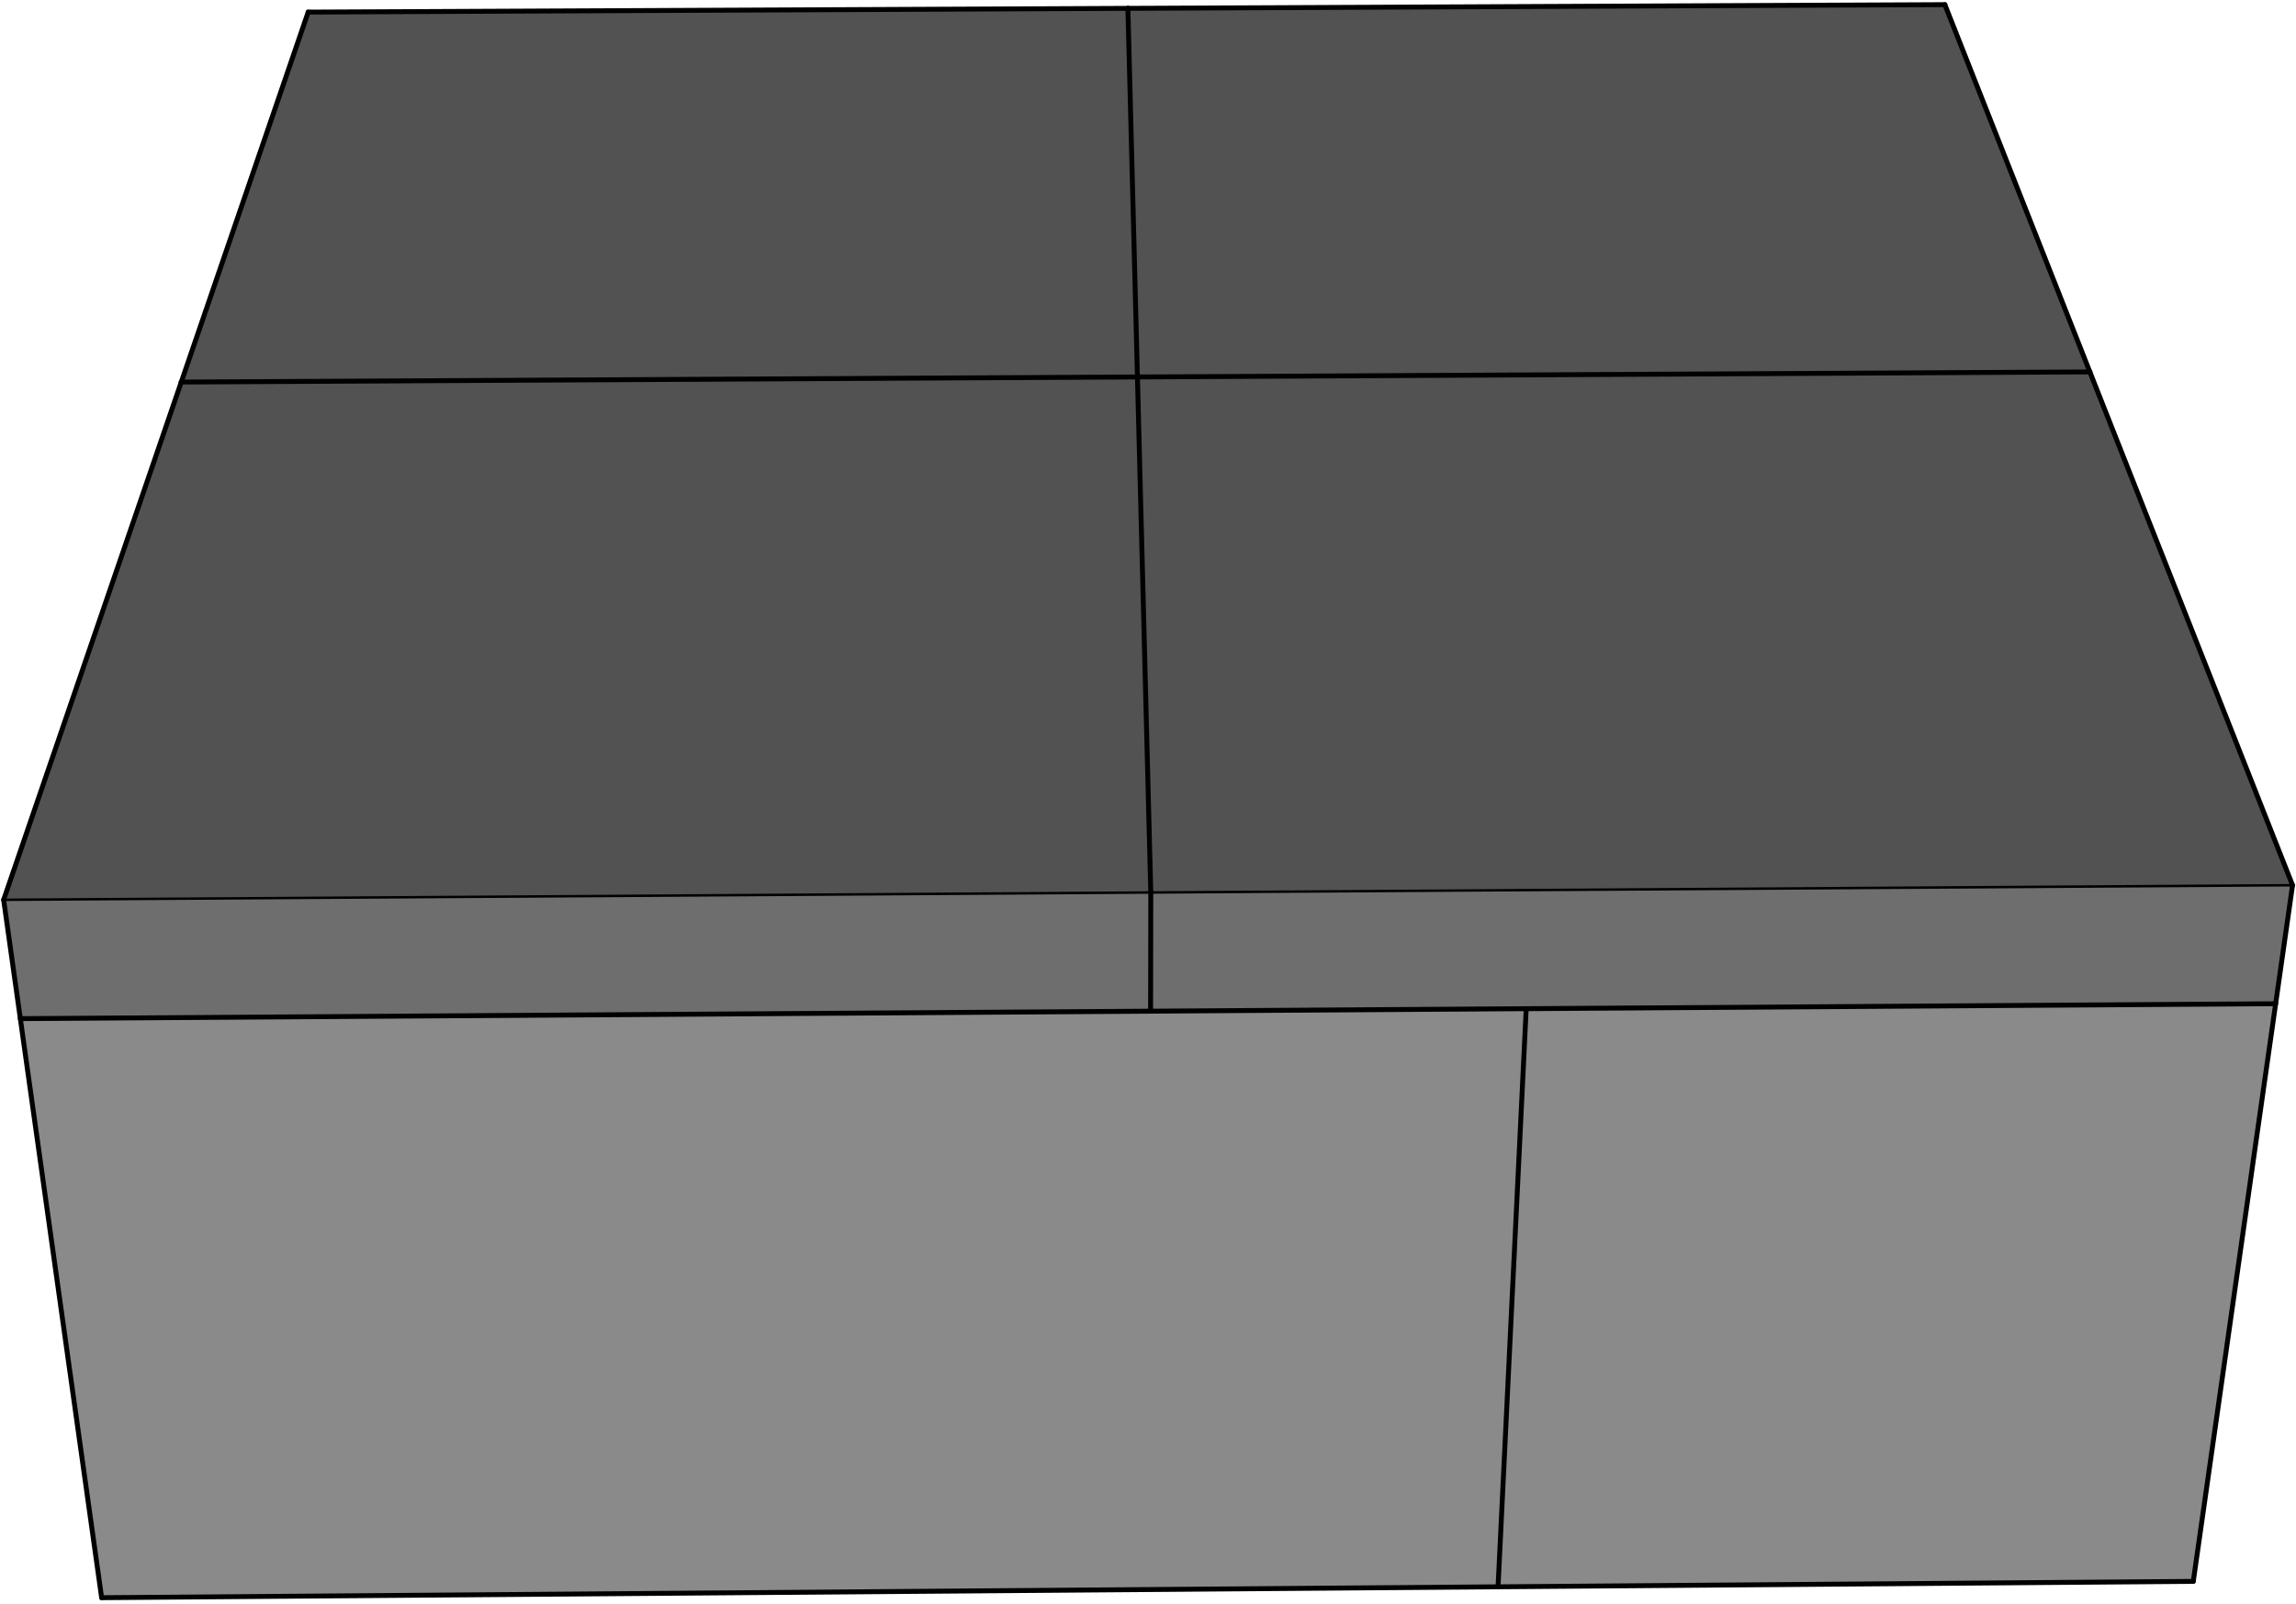
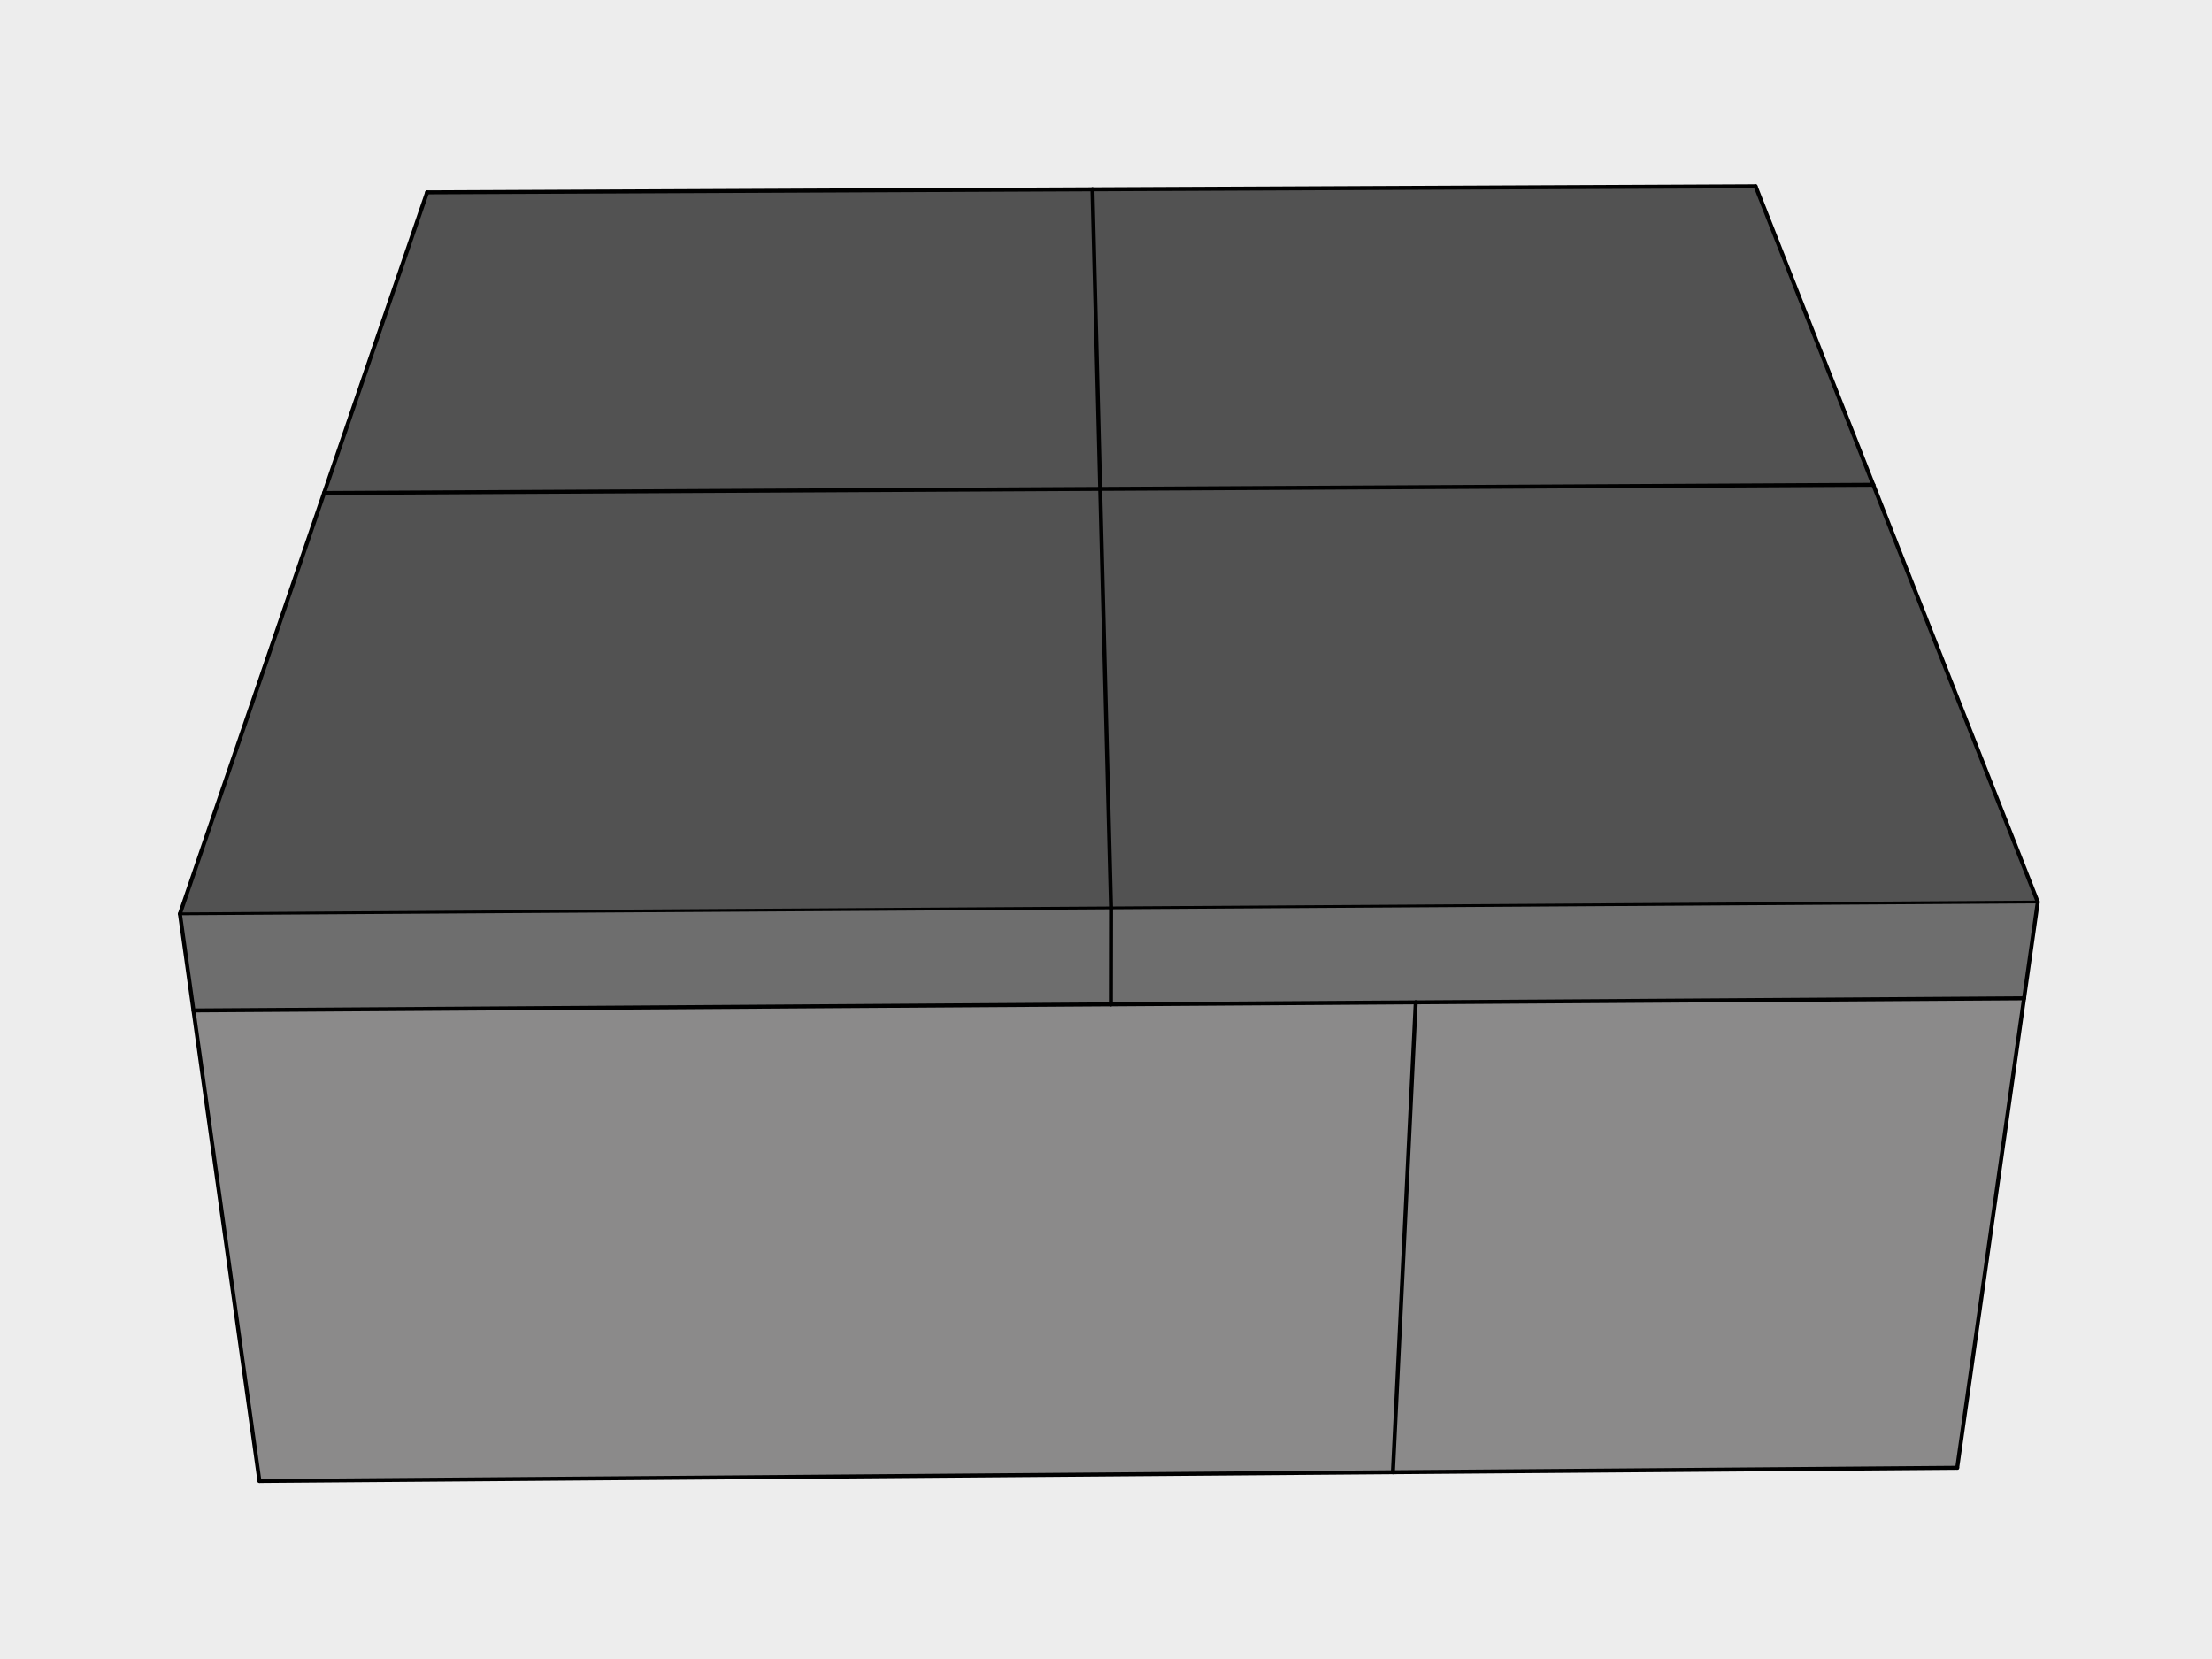
- <svg xmlns="http://www.w3.org/2000/svg" viewBox="0 0 468 327" version="1.1">
+ <svg xmlns="http://www.w3.org/2000/svg" viewBox="0 0 400 300" version="1.1">
  <g id="02b" stroke="none" stroke-width="1" fill="none" fill-rule="evenodd">
-     <g id="Group-80">
-       <polyline id="Fill-51" fill="#8B8A8A" points="20.716 325.753 4.144 207.69 234.53 206.166 311.089 205.66 305.353 323.532 20.716 325.753" />
-       <polyline id="Fill-52" fill="#8B8A8A" points="305.353 323.532 311.089 205.66 463.852 204.649 447.062 322.426 305.353 323.532" />
-       <polyline id="Fill-53" fill="#6E6E6E" points="463.852 204.649 311.089 205.66 234.53 206.166 234.568 181.971 467.296 180.488 463.852 204.649" />
-       <polyline id="Fill-54" fill="#6E6E6E" points="234.53 206.166 4.144 207.69 0.743 183.461 234.568 181.971 234.53 206.166" />
-       <polyline id="Fill-55" fill="#525252" points="234.568 181.971 0.743 183.461 36.949 77.895 231.847 76.86 234.568 181.971" />
-       <polyline id="Fill-56" fill="#525252" points="234.568 181.971 231.847 76.86 425.984 75.829 467.296 180.488 234.568 181.971" />
-       <polyline id="Fill-57" fill="#525252" points="231.847 76.86 36.949 77.895 62.819 2.466 229.903 1.704 231.847 76.86" />
-       <polyline id="Fill-58" fill="#525252" points="425.984 75.829 231.847 76.86 229.903 1.704 396.425 0.946 425.984 75.829" />
-       <path d="M234.568,181.971 L0.743,183.461" id="Stroke-59" stroke="#000000" stroke-width="0.5" stroke-linecap="round" stroke-linejoin="round" />
-       <path d="M467.296,180.488 L234.568,181.971" id="Stroke-60" stroke="#000000" stroke-width="0.5" stroke-linecap="round" stroke-linejoin="round" />
-       <path d="M20.716,325.753 L4.144,207.69" id="Stroke-61" stroke="#000000" stroke-linecap="round" stroke-linejoin="round" />
-       <path d="M305.353,323.532 L311.089,205.66" id="Stroke-62" stroke="#000000" stroke-linecap="round" stroke-linejoin="round" />
-       <path d="M305.353,323.532 L20.716,325.753" id="Stroke-63" stroke="#000000" stroke-linecap="round" stroke-linejoin="round" />
-       <path d="M447.062,322.426 L305.353,323.532" id="Stroke-64" stroke="#000000" stroke-linecap="round" stroke-linejoin="round" />
-       <polyline id="Stroke-65" stroke="#000000" stroke-linecap="round" stroke-linejoin="round" points="447.062 322.426 463.852 204.649 311.089 205.66" />
-       <polyline id="Stroke-66" stroke="#000000" stroke-linecap="round" stroke-linejoin="round" points="234.53 206.166 4.144 207.69 0.743 183.461" />
-       <path d="M234.53,206.166 L234.568,181.971" id="Stroke-67" stroke="#000000" stroke-linecap="round" stroke-linejoin="round" />
-       <path d="M231.847,76.86 L234.568,181.971" id="Stroke-68" stroke="#000000" stroke-linecap="round" stroke-linejoin="round" />
-       <path d="M36.949,77.895 L231.847,76.86" id="Stroke-69" stroke="#000000" stroke-linecap="round" stroke-linejoin="round" />
-       <path d="M0.743,183.461 L36.949,77.895" id="Stroke-70" stroke="#000000" stroke-linecap="round" stroke-linejoin="round" />
-       <path d="M463.852,204.649 L467.296,180.488" id="Stroke-71" stroke="#000000" stroke-linecap="round" stroke-linejoin="round" />
-       <path d="M425.984,75.829 L467.296,180.488" id="Stroke-72" stroke="#000000" stroke-linecap="round" stroke-linejoin="round" />
-       <path d="M231.847,76.86 L425.984,75.829" id="Stroke-73" stroke="#000000" stroke-linecap="round" stroke-linejoin="round" />
-       <path d="M396.425,0.946 L425.984,75.829" id="Stroke-74" stroke="#000000" stroke-linecap="round" stroke-linejoin="round" />
-       <path d="M229.903,1.704 L396.425,0.946" id="Stroke-75" stroke="#000000" stroke-linecap="round" stroke-linejoin="round" />
-       <path d="M231.847,76.86 L229.903,1.704" id="Stroke-76" stroke="#000000" stroke-linecap="round" stroke-linejoin="round" />
-       <path d="M62.819,2.466 L229.903,1.704" id="Stroke-77" stroke="#000000" stroke-linecap="round" stroke-linejoin="round" />
-       <path d="M36.949,77.895 L62.819,2.466" id="Stroke-78" stroke="#000000" stroke-linecap="round" stroke-linejoin="round" />
-       <path d="M311.089,205.66 L234.53,206.166" id="Stroke-79" stroke="#000000" stroke-linecap="round" stroke-linejoin="round" />
+     <rect fill="#EDEDED" x="0" y="0" width="400" height="300" />
+     <g id="Group-80" transform="translate(32, 33)">
+       <polyline id="Fill-51" fill="#8B8A8A" points="14.917 234.822 2.984 149.715 168.882 148.617 224.01 148.252 219.88 233.221 14.917 234.822" />
+       <polyline id="Fill-52" fill="#8B8A8A" points="219.88 233.221 224.01 148.252 334.013 147.523 321.923 232.424 219.88 233.221" />
+       <polyline id="Fill-53" fill="#6E6E6E" points="334.013 147.523 224.01 148.252 168.882 148.617 168.909 131.175 336.493 130.107 334.013 147.523" />
+       <polyline id="Fill-54" fill="#6E6E6E" points="168.882 148.617 2.984 149.715 0.535 132.249 168.909 131.175 168.882 148.617" />
+       <polyline id="Fill-55" fill="#525252" points="168.909 131.175 0.535 132.249 26.606 56.152 166.95 55.405 168.909 131.175" />
+       <polyline id="Fill-56" fill="#525252" points="168.909 131.175 166.95 55.405 306.745 54.662 336.493 130.107 168.909 131.175" />
+       <polyline id="Fill-57" fill="#525252" points="166.95 55.405 26.606 56.152 45.235 1.777 165.55 1.229 166.95 55.405" />
+       <polyline id="Fill-58" fill="#525252" points="306.745 54.662 166.95 55.405 165.55 1.229 285.46 0.682 306.745 54.662" />
+       <path d="M168.909,131.175 L0.535,132.249" id="Stroke-59" stroke="#000000" stroke-width="0.5" stroke-linecap="round" stroke-linejoin="round" />
+       <path d="M336.493,130.107 L168.909,131.175" id="Stroke-60" stroke="#000000" stroke-width="0.5" stroke-linecap="round" stroke-linejoin="round" />
+       <path d="M14.917,234.822 L2.984,149.715" id="Stroke-61" stroke="#000000" stroke-width="0.72" stroke-linecap="round" stroke-linejoin="round" />
+       <path d="M219.88,233.221 L224.01,148.252" id="Stroke-62" stroke="#000000" stroke-width="0.72" stroke-linecap="round" stroke-linejoin="round" />
+       <path d="M219.88,233.221 L14.917,234.822" id="Stroke-63" stroke="#000000" stroke-width="0.72" stroke-linecap="round" stroke-linejoin="round" />
+       <path d="M321.923,232.424 L219.88,233.221" id="Stroke-64" stroke="#000000" stroke-width="0.72" stroke-linecap="round" stroke-linejoin="round" />
+       <polyline id="Stroke-65" stroke="#000000" stroke-width="0.72" stroke-linecap="round" stroke-linejoin="round" points="321.923 232.424 334.013 147.523 224.01 148.252" />
+       <polyline id="Stroke-66" stroke="#000000" stroke-width="0.72" stroke-linecap="round" stroke-linejoin="round" points="168.882 148.617 2.984 149.715 0.535 132.249" />
+       <path d="M168.882,148.617 L168.909,131.175" id="Stroke-67" stroke="#000000" stroke-width="0.72" stroke-linecap="round" stroke-linejoin="round" />
+       <path d="M166.95,55.405 L168.909,131.175" id="Stroke-68" stroke="#000000" stroke-width="0.72" stroke-linecap="round" stroke-linejoin="round" />
+       <path d="M26.606,56.152 L166.95,55.405" id="Stroke-69" stroke="#000000" stroke-width="0.72" stroke-linecap="round" stroke-linejoin="round" />
+       <path d="M0.535,132.249 L26.606,56.152" id="Stroke-70" stroke="#000000" stroke-width="0.72" stroke-linecap="round" stroke-linejoin="round" />
+       <path d="M334.013,147.523 L336.493,130.107" id="Stroke-71" stroke="#000000" stroke-width="0.72" stroke-linecap="round" stroke-linejoin="round" />
+       <path d="M306.745,54.662 L336.493,130.107" id="Stroke-72" stroke="#000000" stroke-width="0.72" stroke-linecap="round" stroke-linejoin="round" />
+       <path d="M166.95,55.405 L306.745,54.662" id="Stroke-73" stroke="#000000" stroke-width="0.72" stroke-linecap="round" stroke-linejoin="round" />
+       <path d="M285.46,0.682 L306.745,54.662" id="Stroke-74" stroke="#000000" stroke-width="0.72" stroke-linecap="round" stroke-linejoin="round" />
+       <path d="M165.55,1.229 L285.46,0.682" id="Stroke-75" stroke="#000000" stroke-width="0.72" stroke-linecap="round" stroke-linejoin="round" />
+       <path d="M166.95,55.405 L165.55,1.229" id="Stroke-76" stroke="#000000" stroke-width="0.72" stroke-linecap="round" stroke-linejoin="round" />
+       <path d="M45.235,1.777 L165.55,1.229" id="Stroke-77" stroke="#000000" stroke-width="0.72" stroke-linecap="round" stroke-linejoin="round" />
+       <path d="M26.606,56.152 L45.235,1.777" id="Stroke-78" stroke="#000000" stroke-width="0.72" stroke-linecap="round" stroke-linejoin="round" />
+       <path d="M224.01,148.252 L168.882,148.617" id="Stroke-79" stroke="#000000" stroke-width="0.72" stroke-linecap="round" stroke-linejoin="round" />
    </g>
  </g>
</svg>
